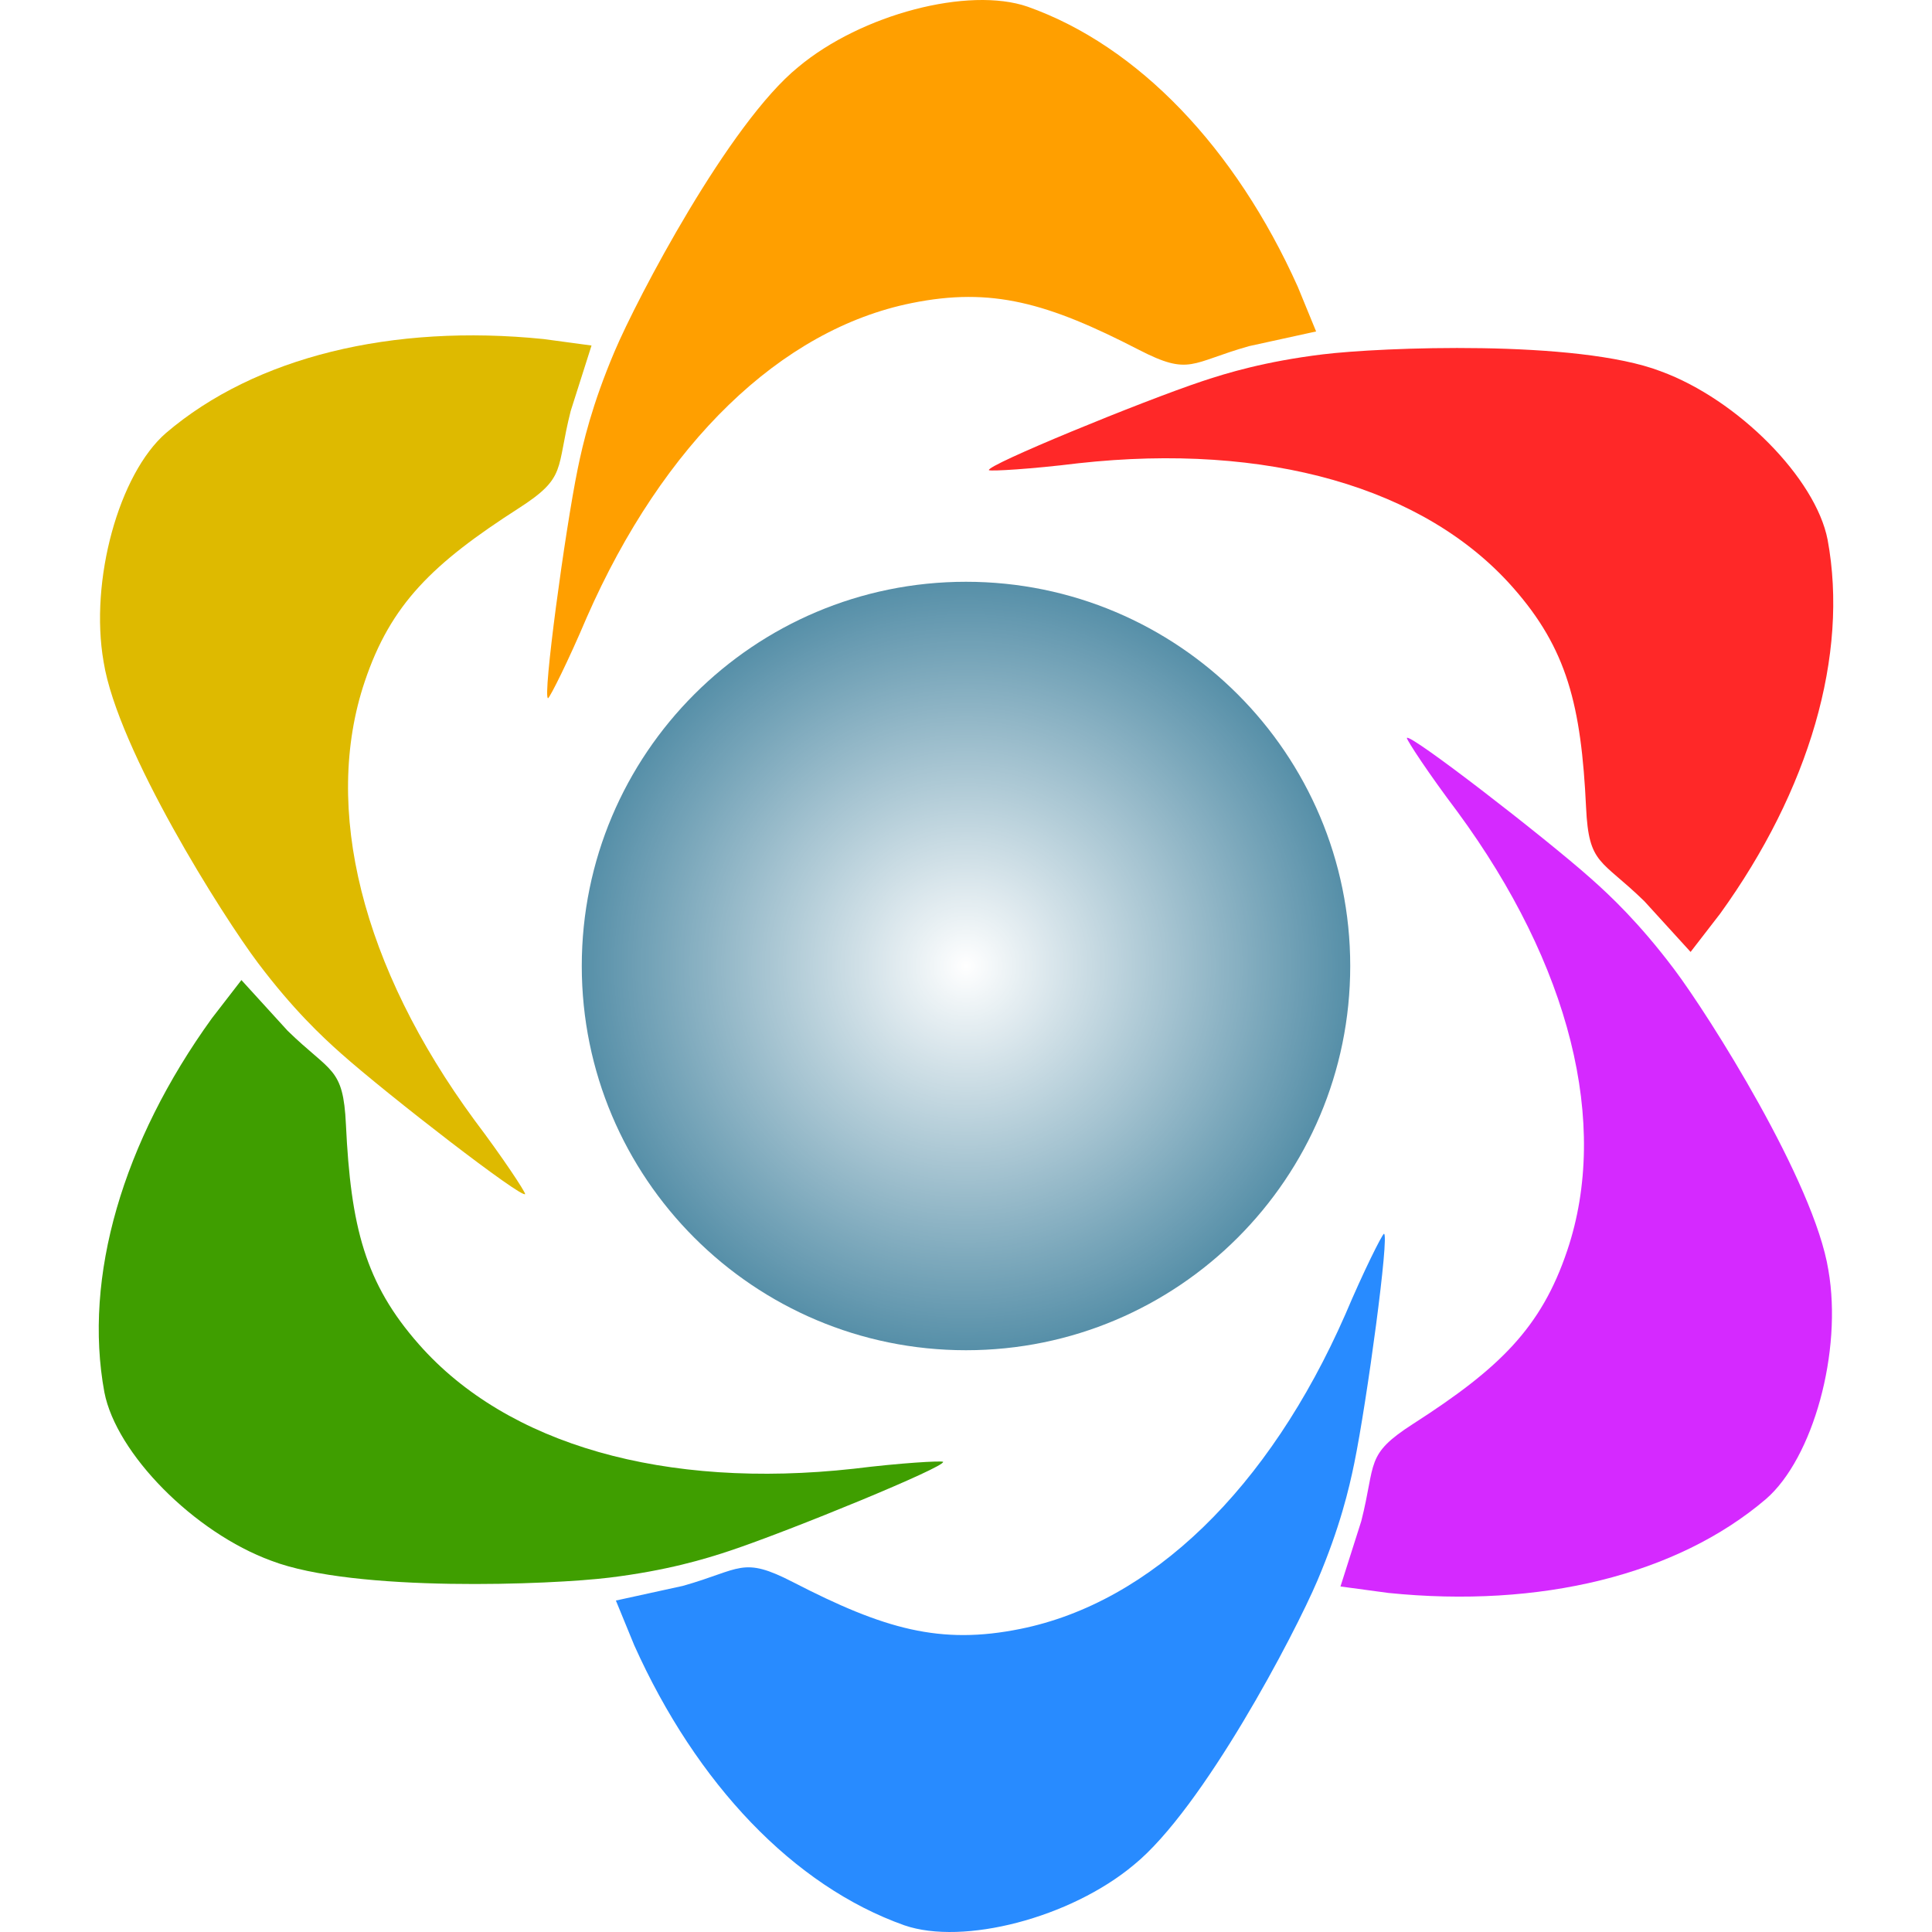
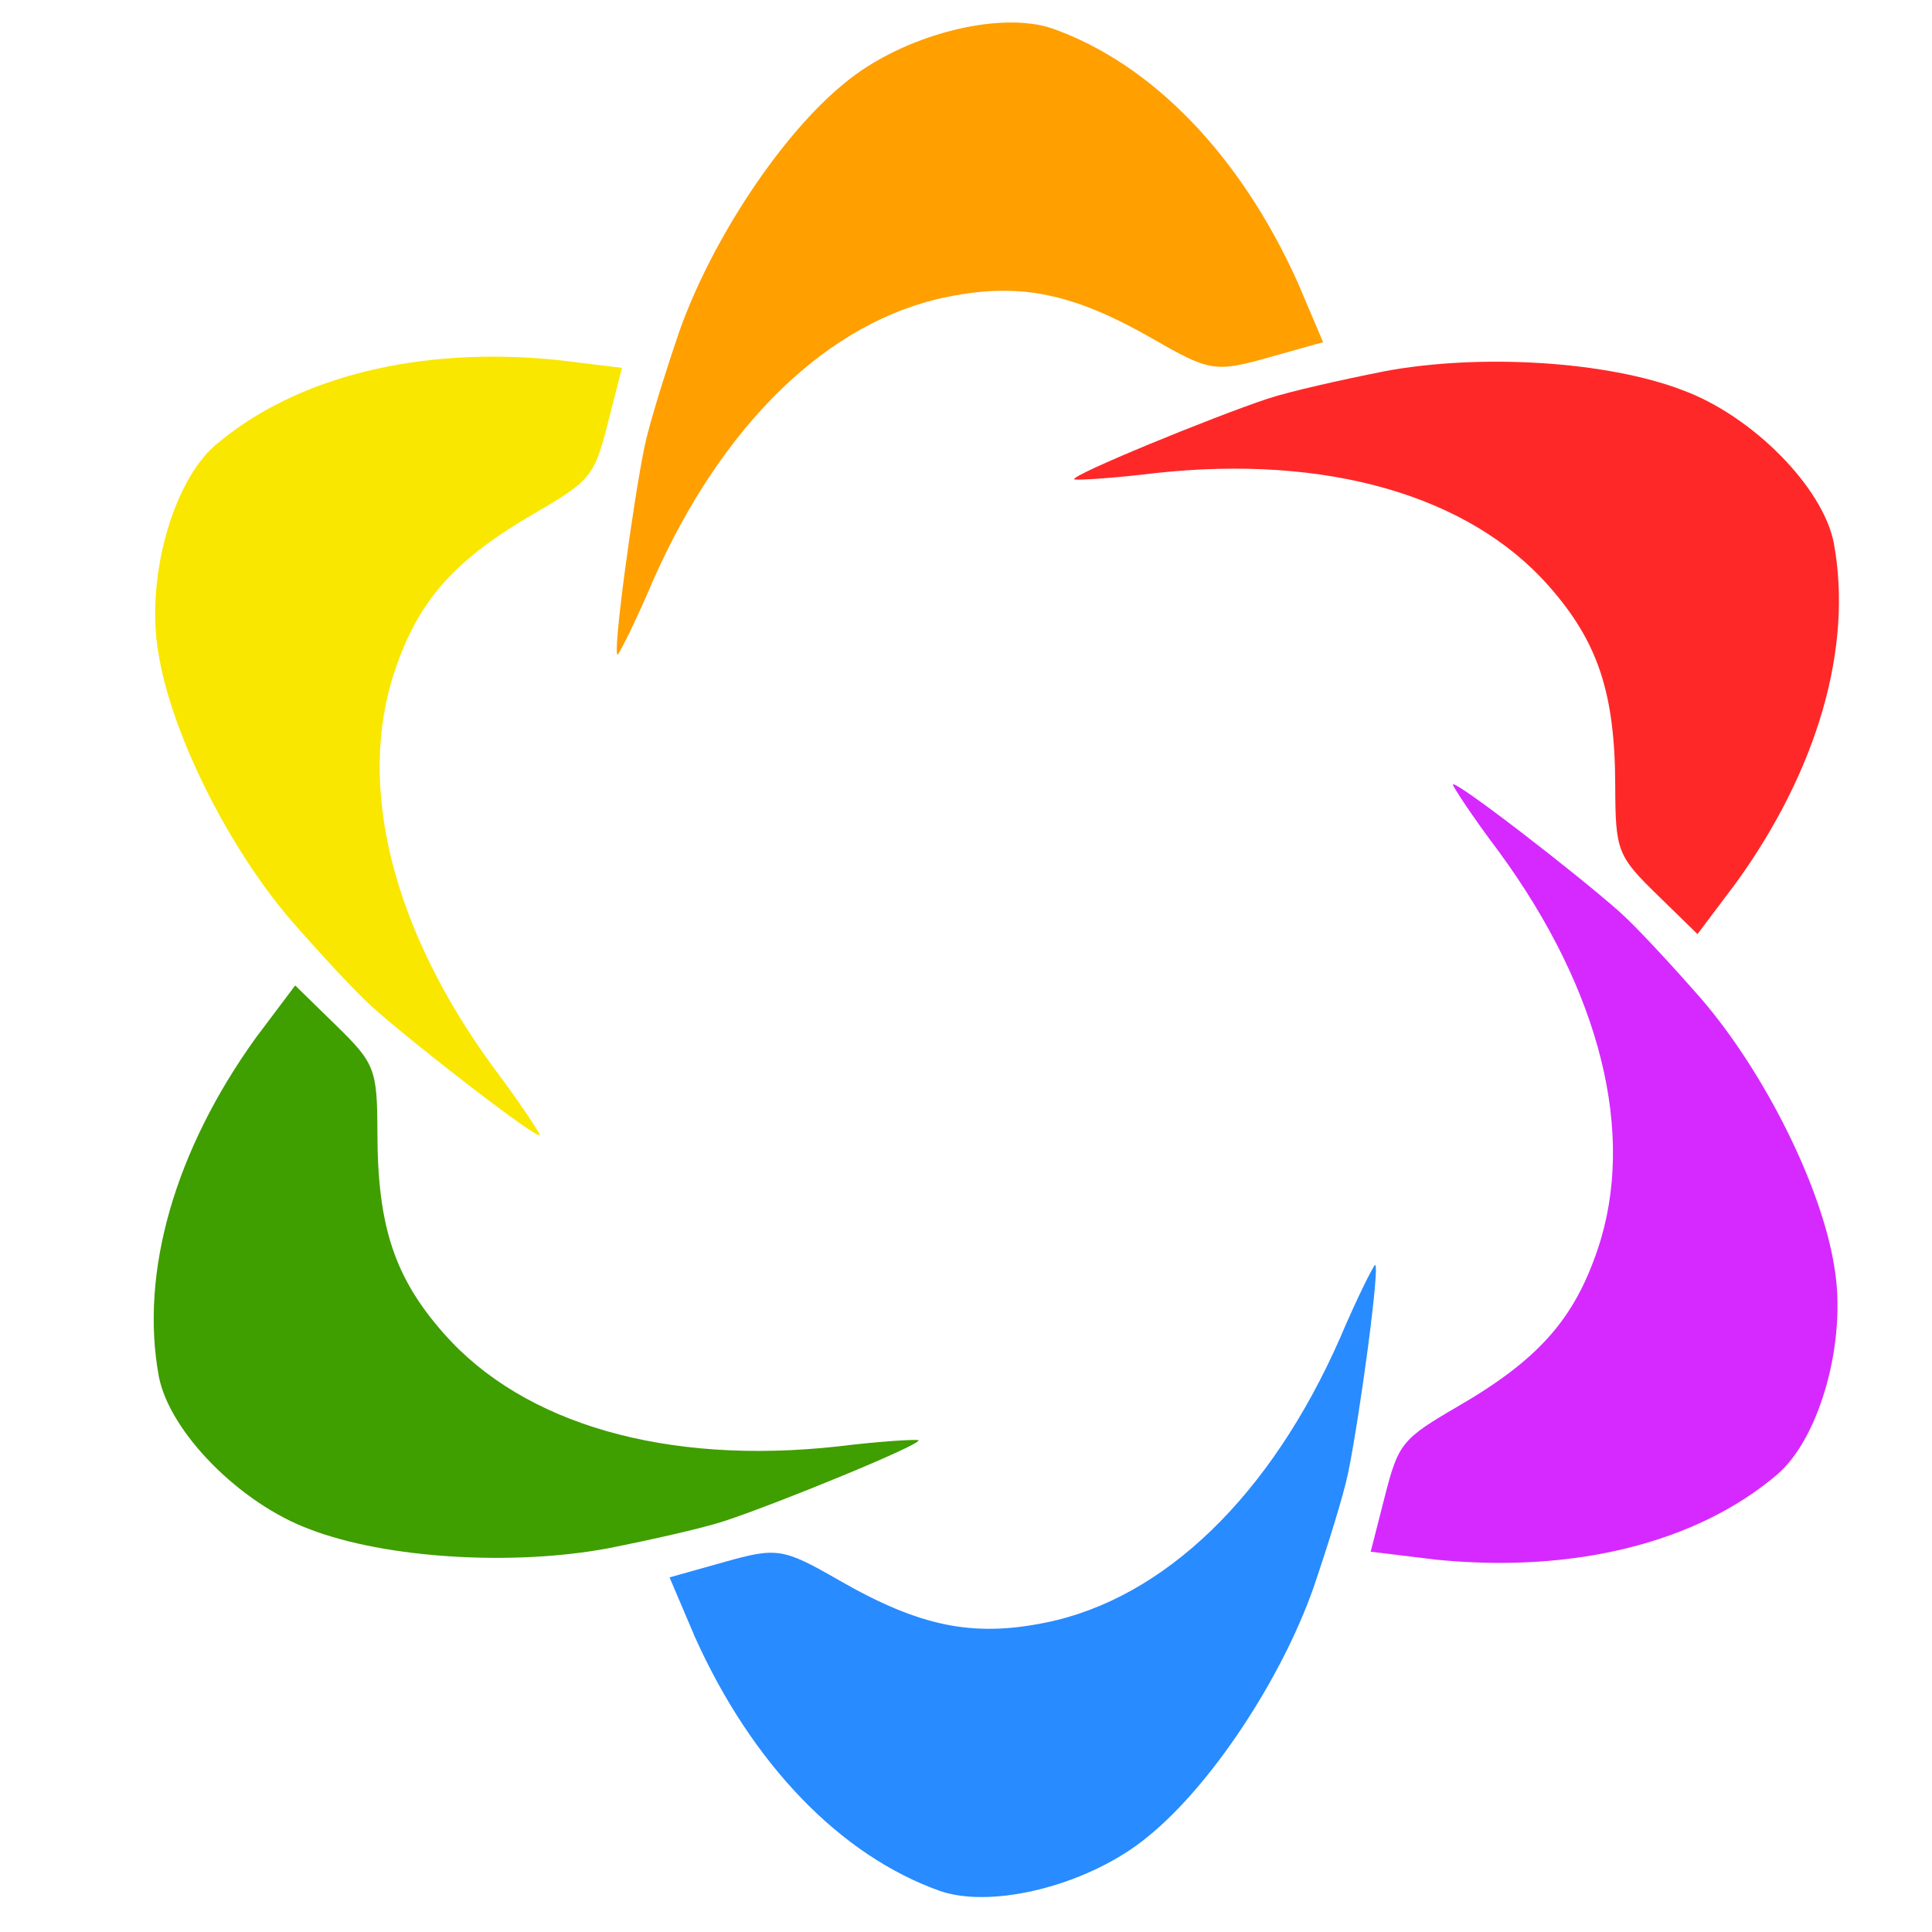
- <svg xmlns="http://www.w3.org/2000/svg" xmlns:xlink="http://www.w3.org/1999/xlink" width="32" height="32" viewBox="0 0 32 32" version="1.1" id="svg24">
-   <defs id="defs28">
-     <linearGradient id="linearGradient887">
-       <stop style="stop-color:#ffffff;stop-opacity:1;" offset="0" id="stop883" />
-       <stop style="stop-color:#ffffff;stop-opacity:0;" offset="1" id="stop885" />
-     </linearGradient>
-     <radialGradient xlink:href="#linearGradient887" id="radialGradient889" cx="18.98" cy="16" fx="18.98" fy="16" r="6.364" gradientTransform="matrix(1,0,0,0.9999949,-2.979941,8.164502e-5)" gradientUnits="userSpaceOnUse" />
-   </defs>
-   <g id="freeplane" stroke="none" stroke-width="1" fill="none" fill-rule="evenodd" transform="matrix(0.0312502,0,0,0.03125004,-0.00159448,-2.0610297e-5)">
-     <g id="Group-4" transform="translate(-43)">
-       <g id="Group-3">
-         <g id="Group-2">
-           <path d="m 368.803,186.241 c -12.002,28.289 -16.77,48.688 -19.539,62.176 -6.727,32.756 -18.815,122.033 -15.717,121.661 1.165,-0.766 10.694,-19.701 20.474,-42.8 40.514,-92.314 102.871,-152.671 172.22,-166.635 42.462,-8.606 72.181,-0.123 120.426,24.757 27.171,14.012 27.427,6.789 58.432,-1.945 l 35.516,-7.774 -9.725,-23.696 C 697.852,78.399 646.302,24.325 587.714,3.545 556.486,-7.239 499.675,7.475 466.106,35.56 429.355,65.405 380.805,157.952 368.803,186.241 Z" id="Orange-Copy" fill="#ff9f00" />
-           <path d="m 661.067,333.945 c -12.002,28.289 -16.77,48.688 -19.539,62.176 -6.727,32.756 -18.815,122.033 -15.717,121.661 1.165,-0.766 10.694,-19.701 20.474,-42.8 40.514,-92.314 102.871,-152.671 172.22,-166.635 42.462,-8.606 72.181,-0.123 120.426,24.757 27.171,14.012 27.427,6.789 58.432,-1.945 l 35.516,-7.774 -9.725,-23.696 C 990.116,226.103 938.567,172.029 879.979,151.249 c -31.228,-10.784 -88.039,3.929 -121.608,32.014 -36.751,29.845 -85.301,122.393 -97.303,150.681 z" id="Orange-Copy-2" fill="#ff2828" transform="rotate(60,829.0955,332.7436)" />
-           <path d="m 679.284,660.906 c -12.002,28.289 -16.77,48.688 -19.539,62.176 -6.727,32.756 -18.815,122.033 -15.717,121.661 1.165,-0.766 10.694,-19.701 20.474,-42.8 40.514,-92.314 102.871,-152.671 172.22,-166.635 42.462,-8.606 72.181,-0.123 120.426,24.757 27.171,14.012 27.427,6.789 58.432,-1.945 l 35.516,-7.774 -9.725,-23.696 C 1008.333,553.064 956.784,498.99 898.195,478.21 c -31.228,-10.784 -88.039,3.929 -121.608,32.014 -36.751,29.845 -85.301,122.393 -97.303,150.681 z" id="Orange-Copy-3" fill="#d529ff" transform="rotate(120,847.3122,659.7041)" />
-           <path d="m 405.236,840.162 c -12.002,28.289 -16.77,48.688 -19.539,62.176 -6.727,32.756 -18.815,122.033 -15.717,121.661 1.165,-0.766 10.694,-19.701 20.474,-42.8 40.514,-92.314 102.871,-152.671 172.22,-166.635 42.462,-8.606 72.181,-0.123 120.426,24.757 27.171,14.012 27.427,6.789 58.432,-1.945 l 35.516,-7.774 -9.725,-23.696 c -33.037,-73.586 -84.587,-127.66 -143.175,-148.44 -31.228,-10.784 -88.039,3.929 -121.608,32.014 -36.751,29.845 -85.301,122.393 -97.303,150.681 z" id="Orange-Copy-4" fill="#288bff" transform="rotate(180,573.2645,838.9605)" />
-           <path d="m 112.972,692.458 c -12.002,28.289 -16.77,48.688 -19.539,62.176 -6.727,32.756 -18.815,122.033 -15.717,121.661 1.165,-0.766 10.694,-19.701 20.474,-42.8 40.514,-92.314 102.871,-152.671 172.22,-166.635 42.462,-8.606 72.181,-0.123 120.426,24.757 27.171,14.012 27.427,6.789 58.432,-1.945 l 35.516,-7.774 -9.725,-23.696 c -33.037,-73.586 -84.587,-127.66 -143.175,-148.44 -31.228,-10.784 -88.039,3.929 -121.608,32.014 -36.751,29.845 -85.301,122.393 -97.303,150.681 z" id="Orange-Copy-5" fill="#3f9e00" transform="rotate(-120,281,691.2564)" />
-           <path d="M 94.755,365.497 C 82.753,393.786 77.985,414.186 75.216,427.673 68.489,460.429 56.4,549.706 59.499,549.334 c 1.165,-0.766 10.694,-19.701 20.474,-42.8 40.514,-92.314 102.871,-152.671 172.22,-166.635 42.462,-8.606 72.181,-0.123 120.426,24.757 27.171,14.012 27.427,6.789 58.432,-1.945 l 35.516,-7.774 -9.725,-23.696 C 423.804,257.655 372.255,203.581 313.666,182.802 c -31.228,-10.784 -88.039,3.929 -121.608,32.014 -36.751,29.845 -85.301,122.393 -97.303,150.681 z" id="Orange-Copy-6" fill="#deba00" transform="rotate(-60,262.7833,364.2959)" />
-         </g>
+ <svg xmlns="http://www.w3.org/2000/svg" width="100px" height="100px" viewBox="0 0 100 100" version="1.1">
+   <g id="Icons" stroke="none" stroke-width="1" fill="none" fill-rule="evenodd">
+     <g id="file/freeplane_mindmap" fill-rule="nonzero">
+       <g id="freeplane" transform="translate(-1, 1)">
+         <path d="M68.985,81.182 C69.708,79.057 70.536,76.421 70.781,75.229 C71.377,72.333 72.447,64.44 72.173,64.473 C72.07,64.54 71.226,66.214 70.36,68.257 C66.771,76.418 61.248,81.754 55.105,82.989 C51.344,83.75 48.604,83.192 44.439,80.8 C41.518,79.123 41.224,79.081 38.478,79.853 L35.656,80.645 L36.979,83.754 C39.905,90.26 44.471,95.041 49.66,96.878 C52.426,97.831 57.458,96.531 60.432,94.048 C63.687,91.409 67.311,85.935 68.985,81.182 Z" id="Blue" fill="#288BFF" />
+         <path d="M36.155,16.175 C35.432,18.299 34.604,20.935 34.359,22.128 C33.763,25.024 32.693,32.917 32.967,32.884 C33.07,32.816 33.914,31.142 34.78,29.1 C38.369,20.938 43.892,15.602 50.035,14.367 C53.796,13.607 56.536,14.164 60.701,16.556 C63.621,18.233 63.916,18.276 66.662,17.503 L69.484,16.711 L68.161,13.602 C65.235,7.096 60.669,2.316 55.479,0.478 C52.714,-0.475 47.682,0.826 44.708,3.309 C41.453,5.948 37.829,11.422 36.155,16.175 Z" id="Orange" fill="#FF9F00" />
+         <path d="M66.201,63.228 C65.478,65.353 64.65,67.989 64.405,69.181 C63.809,72.077 62.739,79.97 63.013,79.937 C63.116,79.87 63.96,78.196 64.826,76.153 C68.415,67.992 73.938,62.656 80.081,61.421 C83.842,60.66 86.582,61.218 90.747,63.61 C93.667,65.287 93.962,65.329 96.708,64.557 L99.53,63.765 L98.207,60.656 C95.281,54.15 90.715,49.369 85.525,47.532 C82.759,46.579 77.728,47.879 74.754,50.362 C71.499,53.001 67.875,58.475 66.201,63.228 Z" id="Purple" fill="#D529FF" transform="translate(81.24947, 63.57803) rotate(120) translate(-81.24947, -63.57803) " />
+         <path d="M38.939,34.128 C39.662,32.003 40.49,29.368 40.735,28.175 C41.331,25.279 42.401,17.386 42.127,17.419 C42.024,17.487 41.18,19.161 40.314,21.203 C36.725,29.365 31.202,34.701 25.059,35.935 C21.298,36.696 18.558,36.138 14.393,33.747 C11.473,32.069 11.178,32.027 8.432,32.799 L5.61,33.592 L6.933,36.701 C9.859,43.206 14.425,47.987 19.615,49.824 C22.38,50.778 27.412,49.477 30.386,46.994 C33.641,44.355 37.265,38.881 38.939,34.128 Z" id="Yellow" fill="#F9E700" transform="translate(23.8905, 33.77837) rotate(120) translate(-23.8905, -33.77837) " />
+         <path d="M10.208,65.583 C9.486,67.707 8.658,70.343 8.413,71.535 C7.817,74.431 6.746,82.324 7.02,82.292 C7.124,82.224 7.968,80.55 8.834,78.507 C12.422,70.346 17.946,65.01 24.088,63.775 C27.849,63.014 30.589,63.572 34.755,65.964 C37.675,67.641 37.97,67.683 40.716,66.911 L43.538,66.119 L42.214,63.01 C39.288,56.504 34.722,51.723 29.533,49.886 C26.767,48.933 21.735,50.234 18.762,52.717 C15.507,55.355 11.882,60.829 10.208,65.583 Z" id="Green" fill="#3F9E00" transform="translate(25.25699, 65.93217) rotate(-120) translate(-25.25699, -65.93217) " />
+         <path d="M94.932,31.774 C95.654,29.649 96.482,27.013 96.727,25.821 C97.323,22.925 98.394,15.032 98.119,15.065 C98.016,15.133 97.172,16.807 96.306,18.849 C92.718,27.01 87.194,32.347 81.052,33.581 C77.291,34.342 74.551,33.784 70.385,31.392 C67.465,29.715 67.17,29.673 64.424,30.445 L61.602,31.238 L62.926,34.347 C65.852,40.852 70.418,45.633 75.607,47.47 C78.373,48.424 83.405,47.123 86.378,44.64 C89.633,42.001 93.258,36.527 94.932,31.774 Z" id="Red" fill="#FF2828" transform="translate(79.88297, 31.42424) rotate(-120) translate(-79.88297, -31.42424) " />
      </g>
    </g>
  </g>
-   <ellipse style="fill:#568fa8;fill-opacity:1;fill-rule:evenodd;stroke:none;stroke-width:0.018" id="path32" cx="16" cy="16" rx="6.364" ry="6.364" />
-   <ellipse style="fill:url(#radialGradient889);fill-opacity:1;fill-rule:evenodd;stroke:none;stroke-width:0.018;stroke-opacity:1" id="path32-7" cx="16" cy="16" rx="6.364" ry="6.364" />
</svg>
